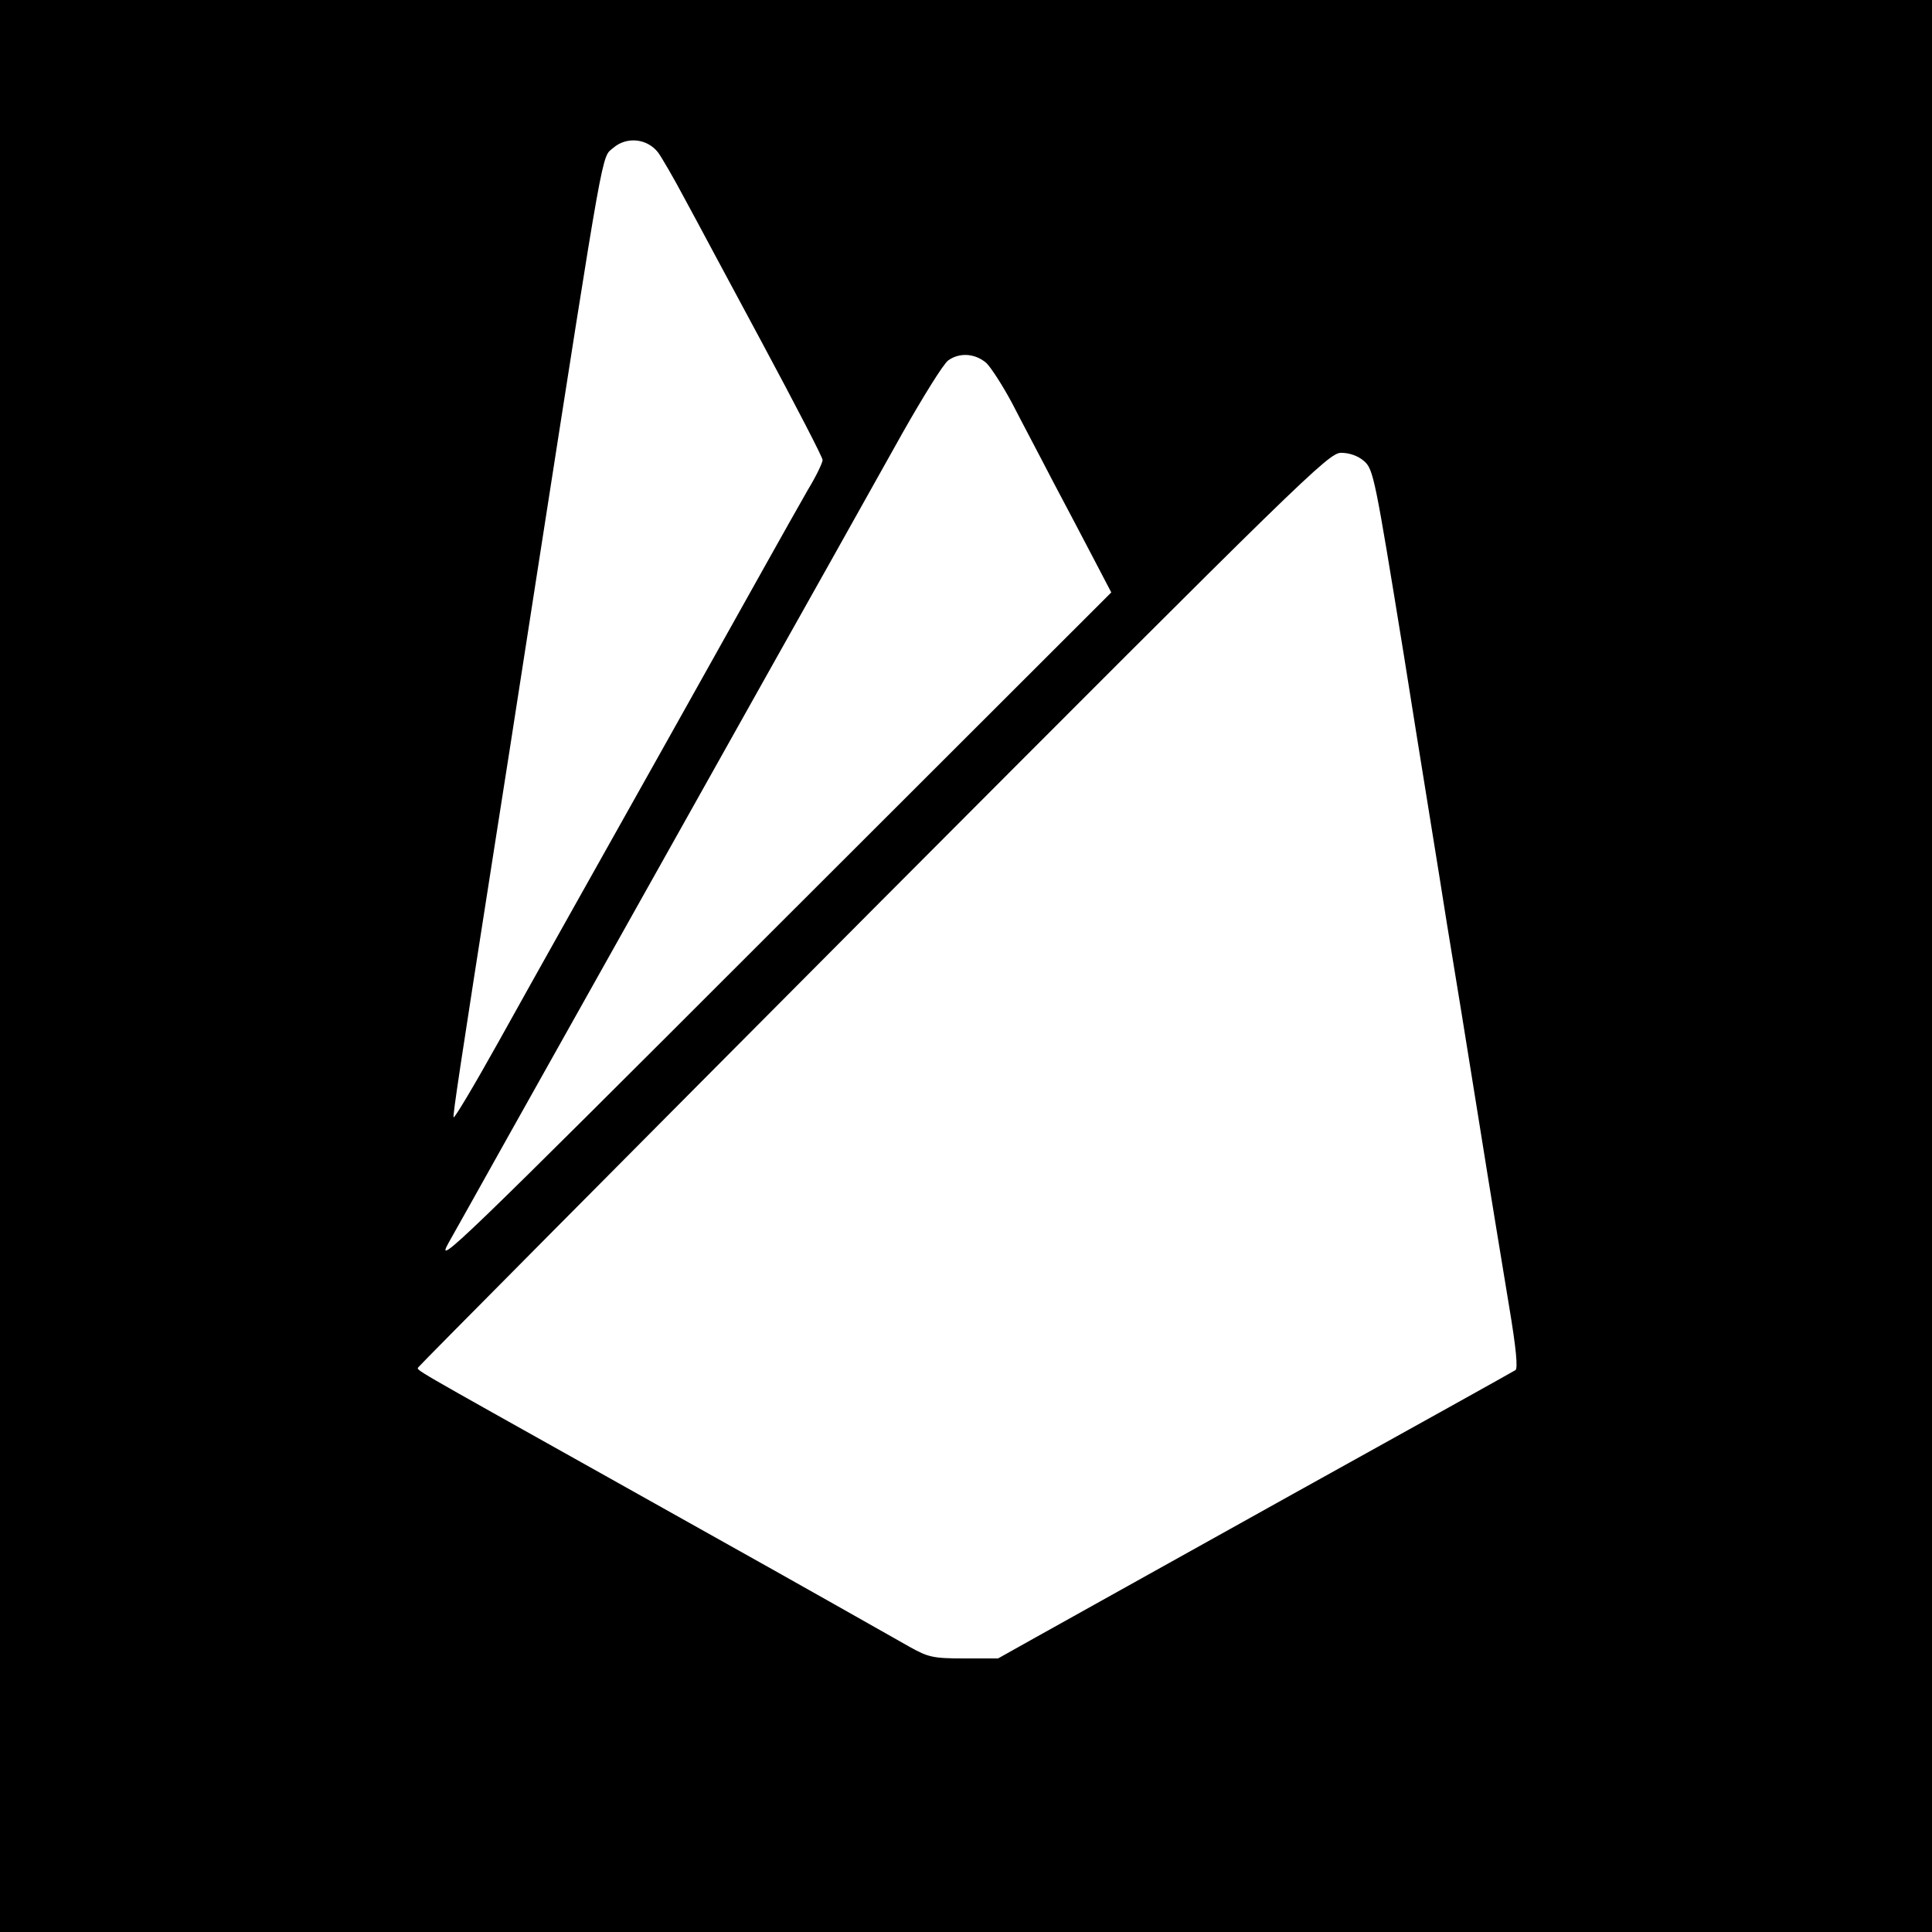
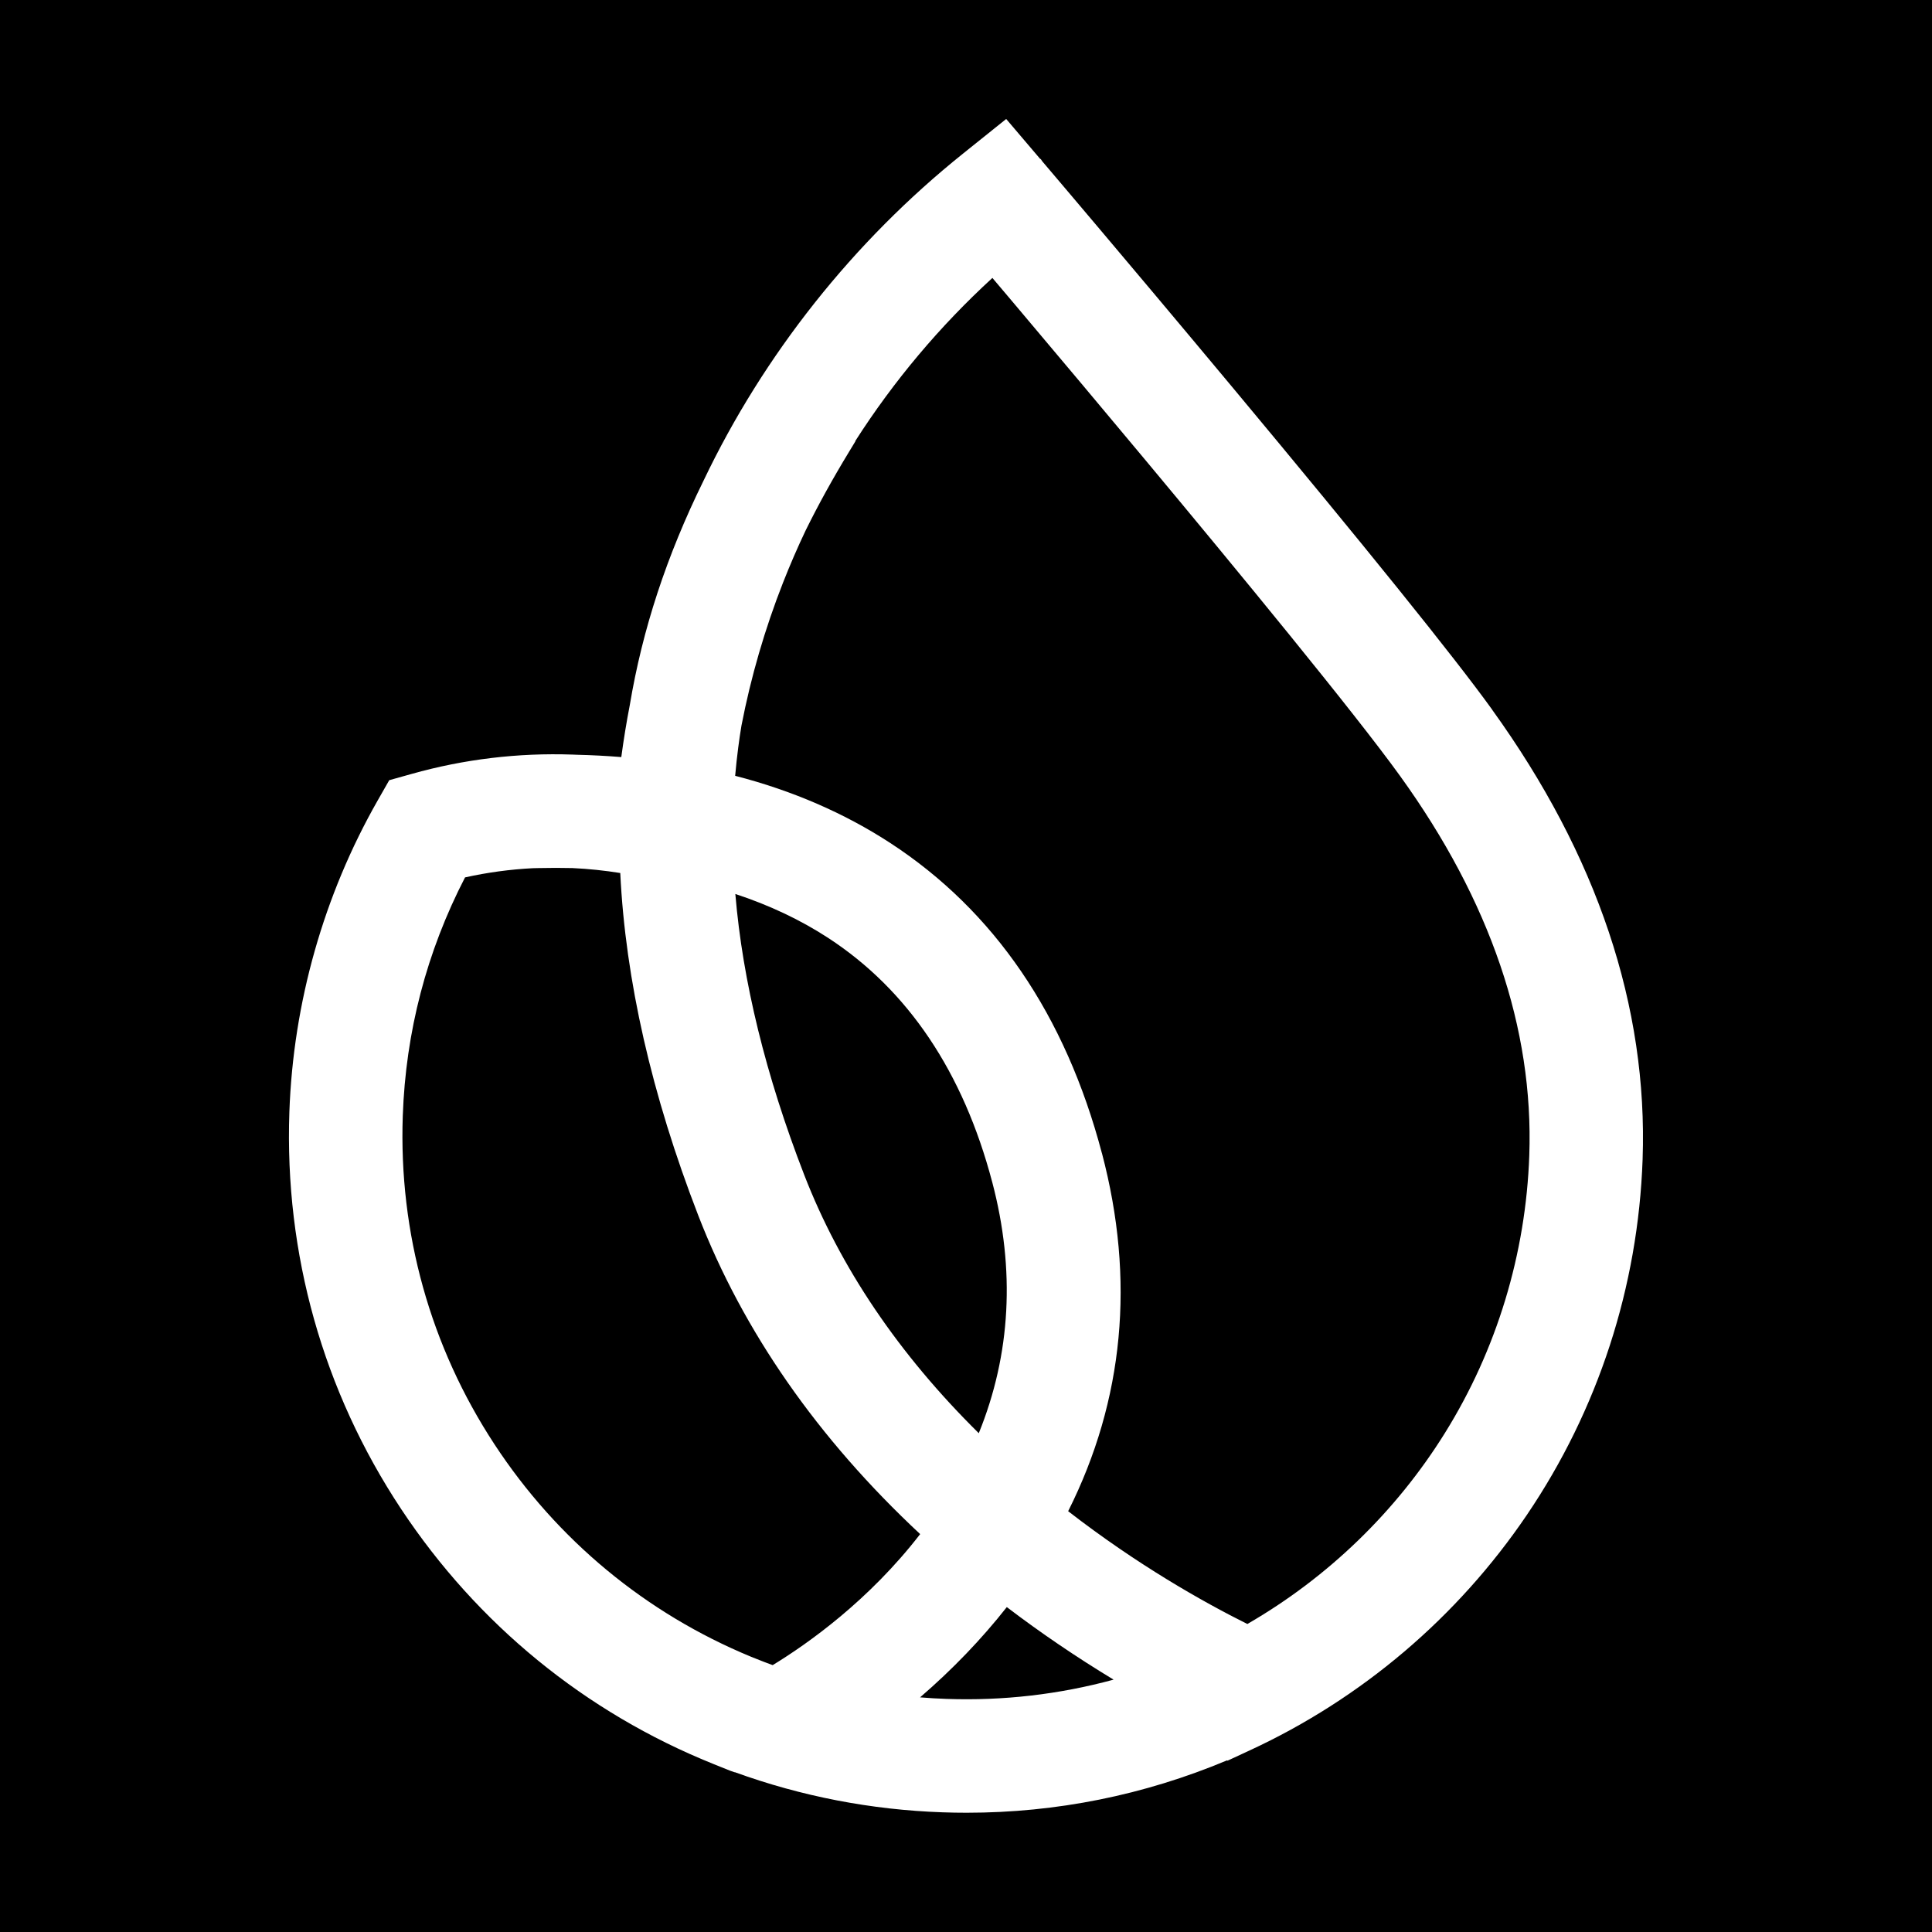
- <svg xmlns="http://www.w3.org/2000/svg" version="1.0" width="512pt" height="512pt" viewBox="0 0 512 512" preserveAspectRatio="xMidYMid meet">
-   <g transform="translate(0,512) scale(0.1,-0.1)" fill="#000000" stroke="none">
-     <path d="M0 2560 l0 -2560 2560 0 2560 0 0 2560 0 2560 -2560 0 -2560 0 0 -2560z m1744 2156 c10 -14 41 -67 68 -118 28 -51 121 -226 209 -389 87 -162 159 -301 159 -308 0 -7 -17 -43 -39 -79 -21 -37 -71 -125 -111 -197 -40 -71 -158 -283 -263 -470 -259 -462 -314 -559 -447 -798 -63 -113 -116 -202 -118 -198 -2 7 17 134 109 721 34 216 34 216 113 725 180 1154 170 1096 201 1123 36 31 90 25 119 -12z m870 -558 c13 -13 44 -61 69 -108 24 -47 73 -139 107 -205 35 -66 84 -159 109 -207 l46 -88 -898 -897 c-832 -832 -895 -893 -859 -828 22 39 91 162 154 275 186 331 757 1351 858 1530 51 91 137 245 192 343 55 97 109 184 121 192 31 22 72 18 101 -7z m1001 -260 c25 -22 29 -44 106 -518 43 -272 95 -589 113 -705 19 -115 58 -354 86 -530 28 -176 64 -394 79 -485 19 -113 24 -167 17 -171 -6 -4 -272 -152 -591 -329 -319 -178 -625 -348 -680 -379 l-100 -56 -90 0 c-82 0 -95 3 -145 31 -256 145 -432 244 -795 447 -541 303 -511 285 -506 294 2 4 545 551 1207 1216 1138 1141 1205 1207 1238 1207 22 0 45 -8 61 -22z" />
-   </g>
+ <svg xmlns="http://www.w3.org/2000/svg" fill="none" height="682" viewBox="0 0 682 682" width="682">
+   <path clip-rule="evenodd" d="m682 0h-682v682h682zm-246.991 136.657c47.419 56.9 78.289 95.203 91.716 113.831l-.015.015c37.131 51.484 55.016 104.88 53.136 158.715-1.577 45.038-15.714 88.468-40.882 125.588-24.467 36.089-58.295 64.819-97.827 83.097l-7.797 3.611-.211-.091c-29.308 12.273-60.192 18.477-91.912 18.477-2.836 0-5.673-.045-8.525-.151-25.135-.867-49.786-5.63-73.268-14.155l-.075.03-1.775-.619-5.871-2.367c-45.083-18.159-83.158-49.271-110.114-89.969-27.548-41.611-41.185-90.063-39.44-140.12 1.35-38.547 12.135-76.591 31.188-110.009l4.065-7.129 7.904-2.215c18.461-5.203 37.574-7.494 56.794-6.826.591.015 1.031.03 1.471.06 5.248.122 10.543.395 15.746.82.834-6.19 1.835-12.363 3.003-18.371 4.46-26.697 12.97-52.622 26.001-79.138 21.252-44.568 52.971-84.554 91.698-115.575l15.169-12.166 11.969 14.062.243.106.546.804 2.806 3.307 5.173 6.098c.968 1.145 2.014 2.38 3.131 3.701 2.629 3.106 5.656 6.684 9.02 10.665 8.692 10.285 26.349 31.234 46.933 55.915zm-89.498 369.267c11.316-27.867 12.924-57.643 4.748-88.634v.015c-10.24-38.848-29.733-67.854-57.917-86.223-9.799-6.386-20.797-11.574-32.766-15.503 2.579 30.778 10.725 64.059 24.271 99.04 12.651 32.707 33.388 63.393 61.664 91.305zm47.586 86.995c-13.031-7.887-25.667-16.458-37.681-25.605h-.015c-8.95 11.363-19.205 22.027-30.612 31.855 3.11.26 6.204.441 9.299.547 20.023.713 39.82-1.577 59.009-6.797zm-78.911-295.391c36.755 23.937 61.921 60.799 74.785 109.554h.015c11.786 44.641 7.766 87.131-11.923 126.376 24.422 18.915 47.42 31.916 63.255 39.818 28.383-16.382 52.472-39.652 69.764-67.458 18.266-29.338 28.55-63.227 29.761-97.978 1.566-44.75-13.771-89.788-45.596-133.901-16.096-22.344-57.812-73.025-89.985-111.616-14.305-17.156-30.036-35.906-46.768-55.732l-7.175-8.48c-18.582 17.036-34.829 36.361-48.39 57.553l.076.045-2.291 3.778c-5.84 9.617-10.8 18.612-15.2 27.517l-.106.212c-2.852 5.992-5.537 12.196-7.994 18.446-6.401 16.307-11.347 33.282-14.669 50.438-.409 2.412-.789 4.991-1.152 7.797-.425 3.277-.789 6.614-1.078 9.966 20.176 5.203 38.546 13.167 54.671 23.665zm-41.428 290.266c12.53-7.646 34.01-22.862 52.062-46.252l-.016-.015c-36.133-33.72-62.467-71.538-78.319-112.481-16.459-42.535-25.712-83.188-27.532-120.869-5.568-.896-11.226-1.487-16.869-1.745-3.838-.091-7.873-.091-11.923 0l-2.078.046c-8.024.409-16.049 1.501-23.922 3.246-13.561 26.228-20.949 54.547-21.981 84.191-1.44 41.35 9.754 81.429 32.357 115.907 22.117 33.738 53.426 59.661 90.546 74.998l1.607.638c2.003.819 4.035 1.593 6.068 2.336z" fill="#000" fill-rule="evenodd" />
</svg>
